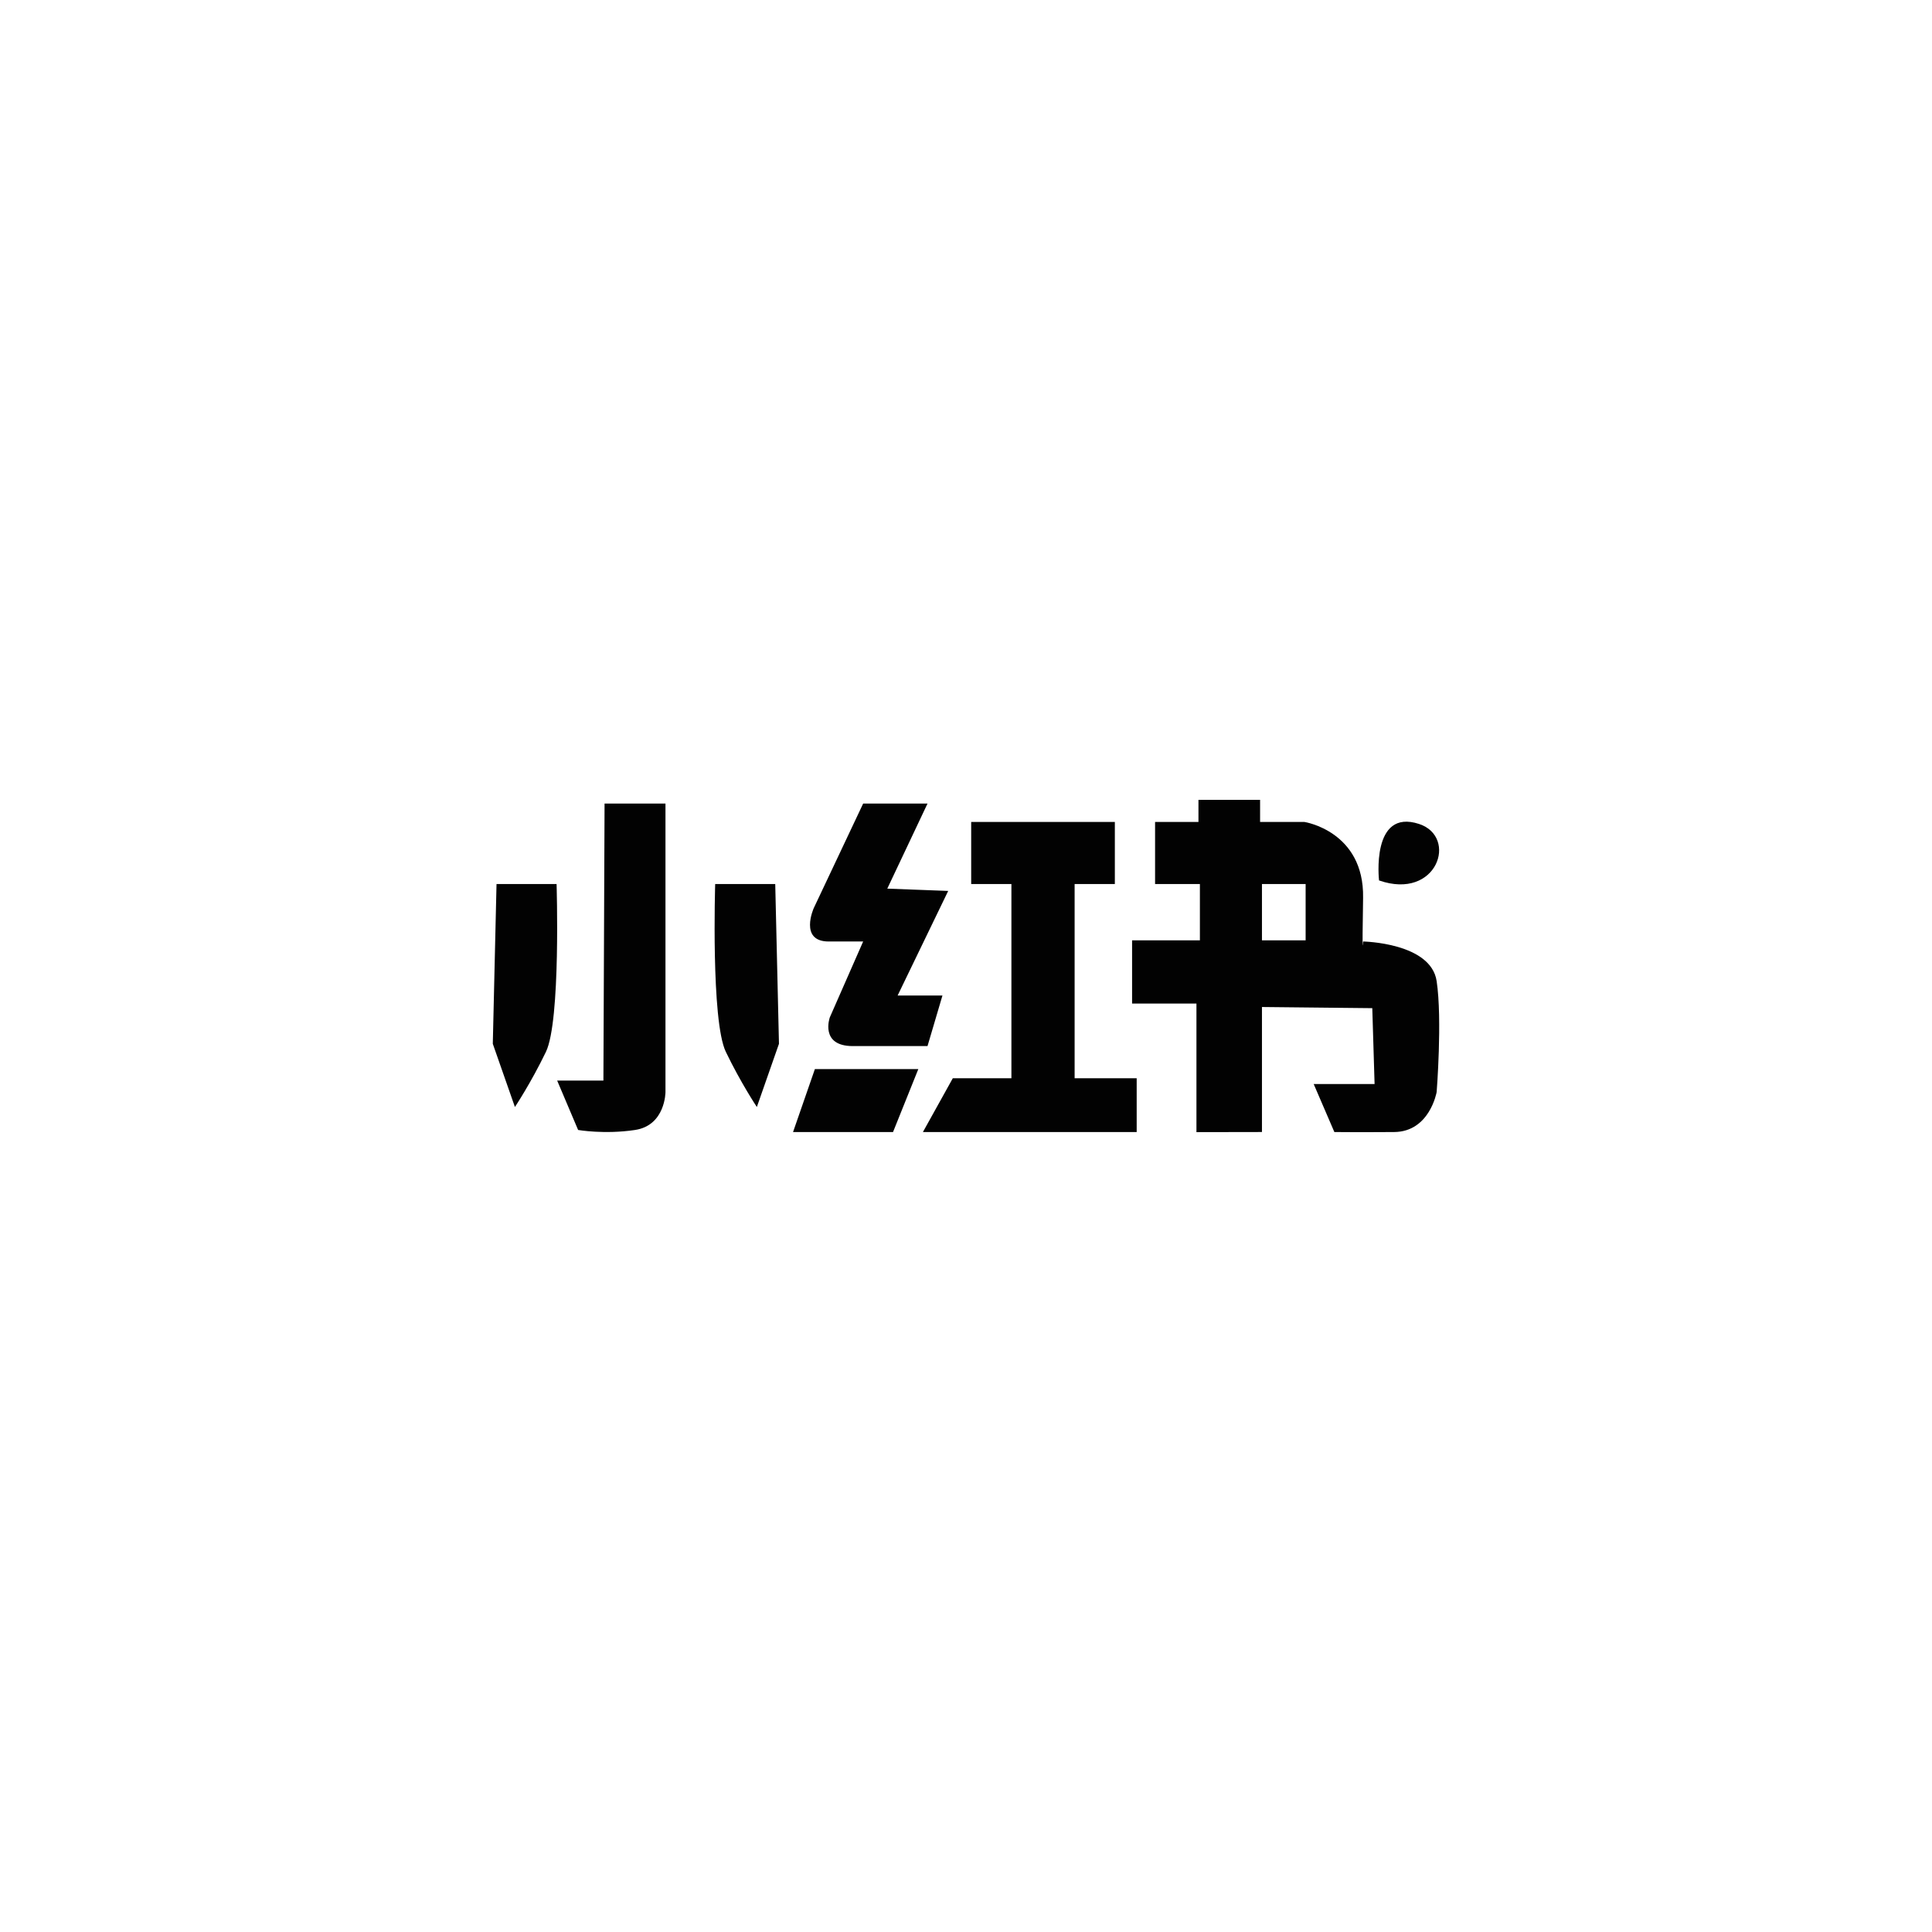
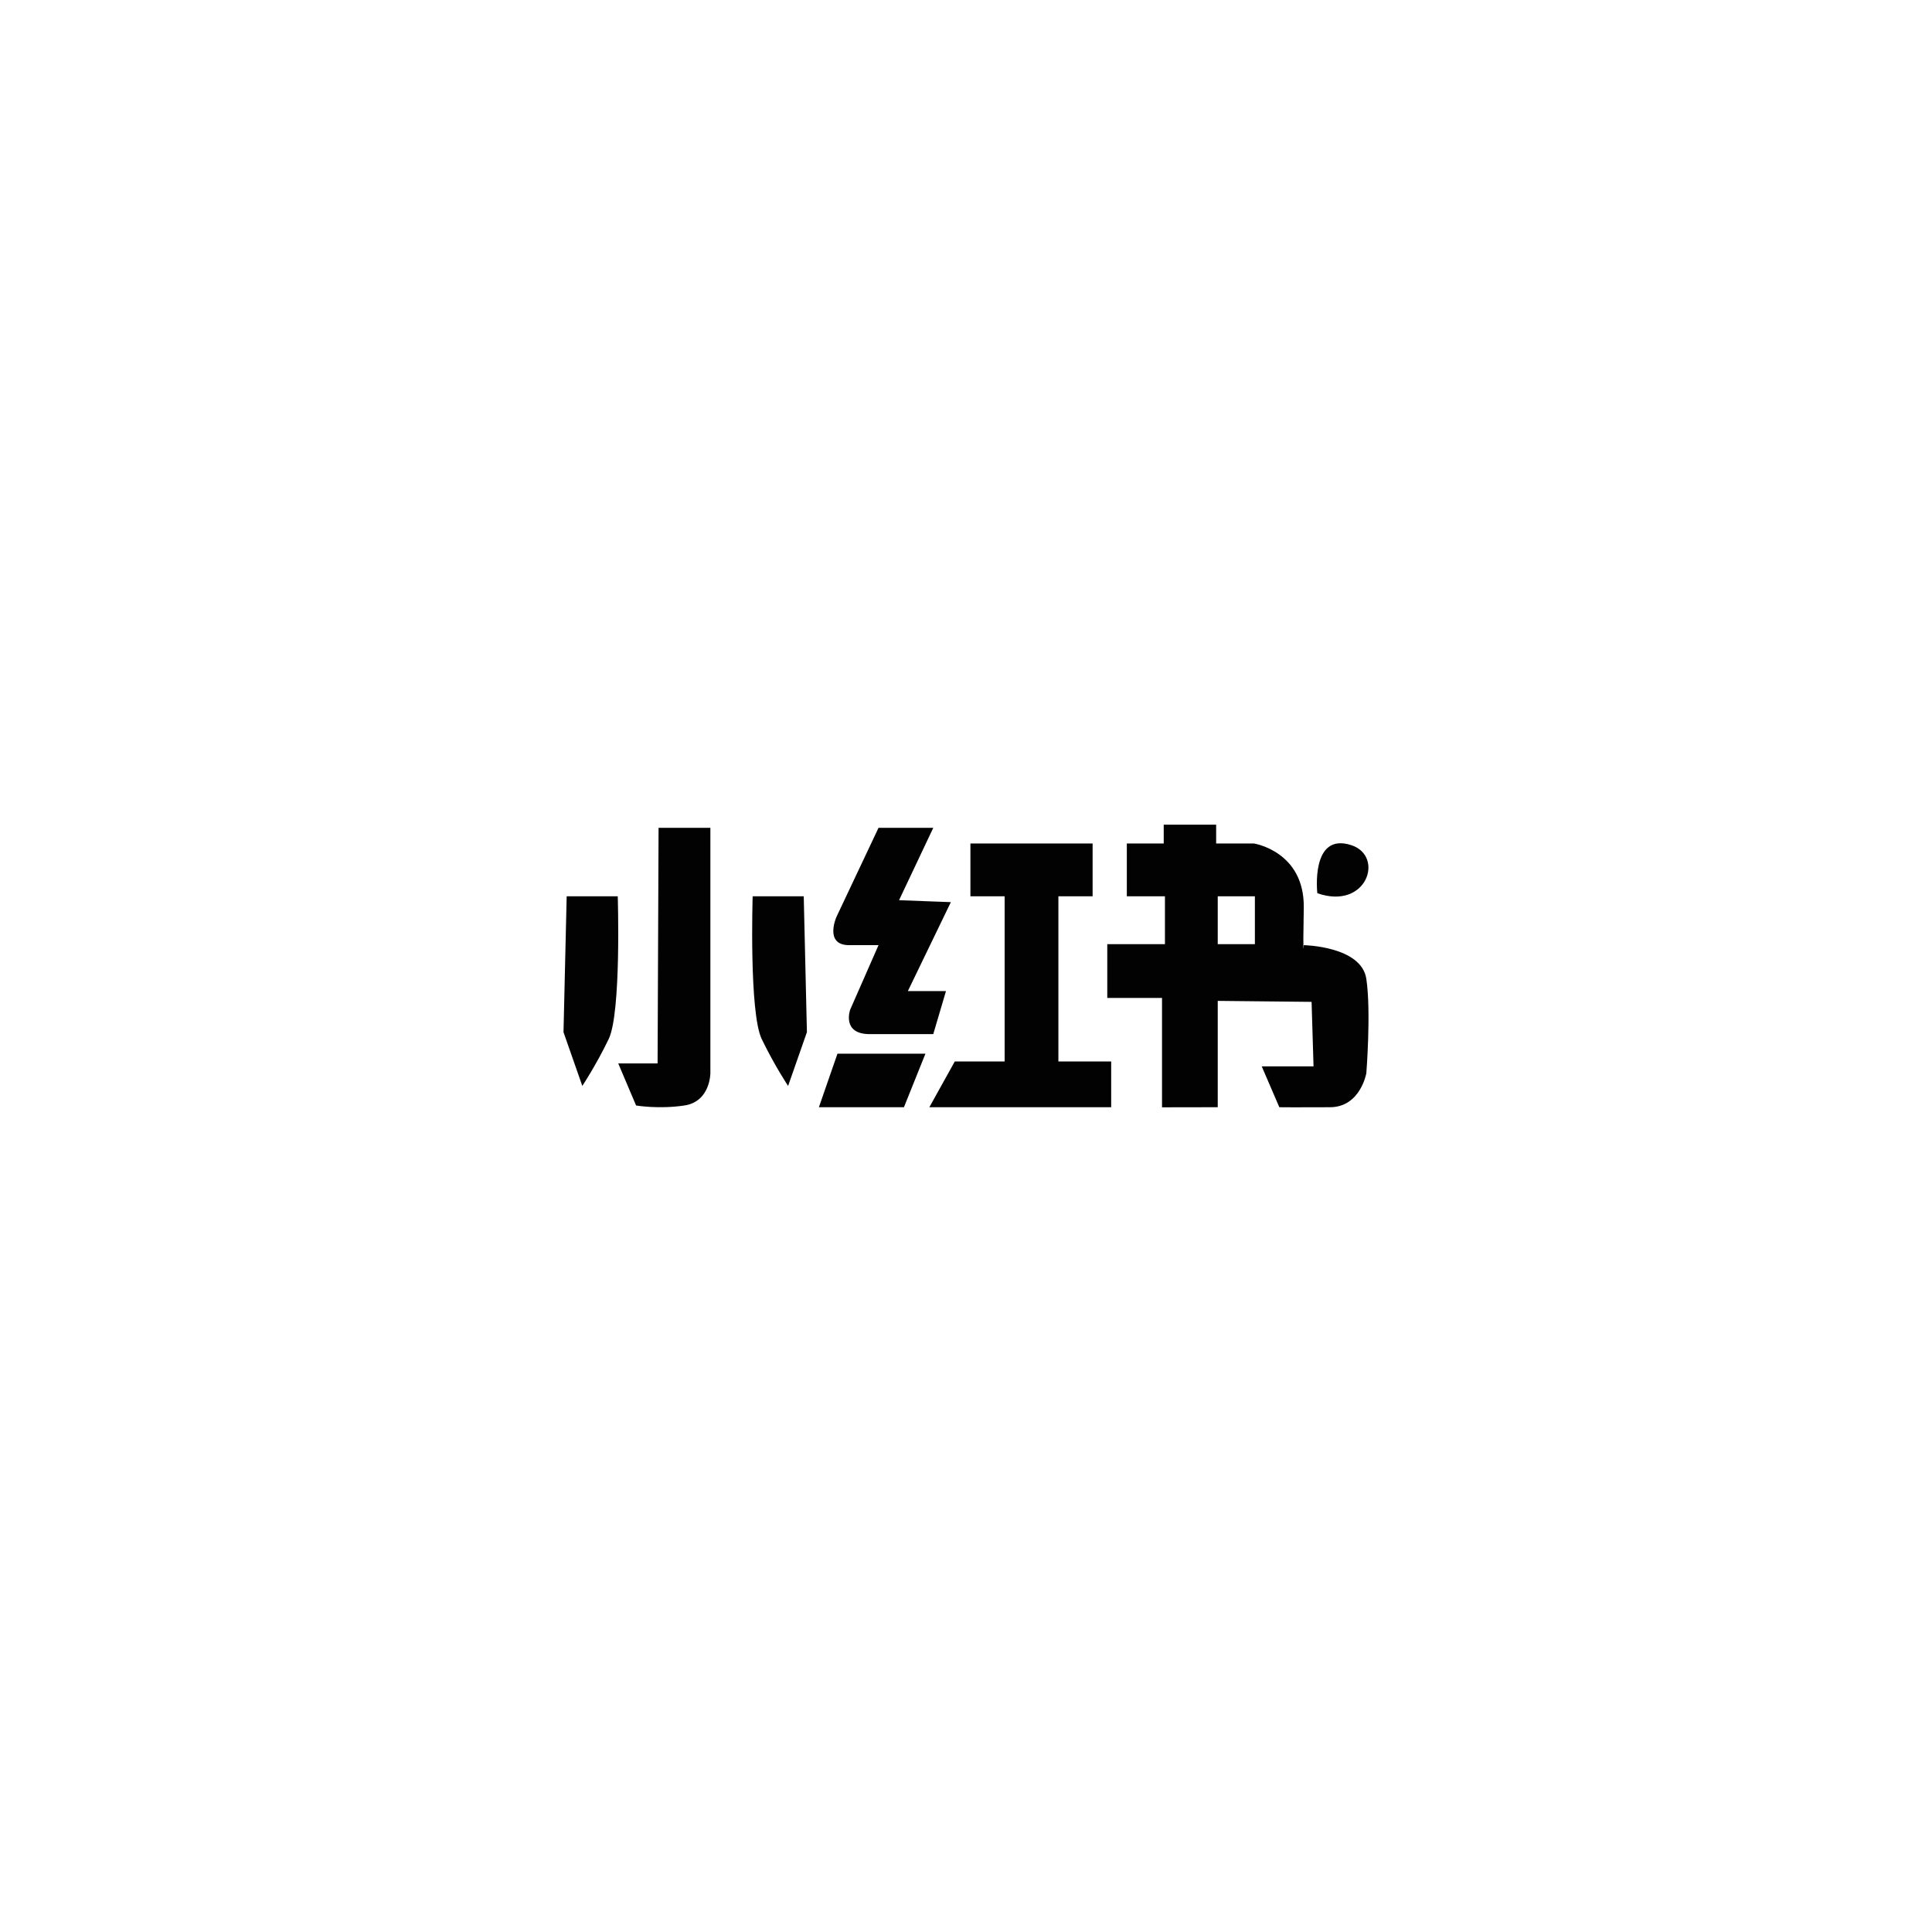
<svg xmlns="http://www.w3.org/2000/svg" height="240" id="svg1" version="1.1" viewBox="0 0 240 240" width="240" xml:space="preserve">
  <defs id="defs1" />
-   <g id="layer1" style="display:inline">
+   <g id="layer1-8" style="display:inline" transform="matrix(0.850589,0,0,0.850589,17.92949,17.92948)">
    <g id="g4" transform="matrix(0.1173317,0,0,0.1173317,60.04368,63.83197)">
      <path d="m 13.95,391.93 h 63.58 c 0,0 4.56,144.8 -11.26,177.65 -15.82,32.85 -32.85,58.41 -32.85,58.41 L 10,561.07 Z m 295.08,0 h -63.58 c 0,0 -4.56,144.8 11.26,177.65 15.82,32.85 32.85,58.41 32.85,58.41 l 23.42,-66.92 z m -180.7,-85.18 h 64.49 v 305.42 c 0,0 0,35.29 -32.25,40.15 -32.25,4.86 -60.23,0 -60.23,0 L 78.14,600 h 48.97 z m 341.92,0 h -68.14 l -52.32,110.73 c 0,0 -15.82,35.29 15.82,35.29 h 36.5 l -35.29,80.31 c 0,0 -10.95,30.42 24.34,30.42 h 79.09 l 15.82,-53.54 H 438.61 L 492.15,399.23 427.66,396.8 Z M 351.01,587.84 h 109.51 l -26.77,66.65 H 327.89 Z M 516.49,326.22 h 152.1 v 65.71 h -152.1 z m 42.59,65.71 H 626 v 205.64 h -66.92 z m -62.06,205.64 h 194.69 v 56.92 H 465.39 Z M 1009.3,494.75 c -6.08,-40.76 -77.86,-41.98 -77.86,-41.98 0,0 -1.23,24.34 -0.02,-46.24 1.22,-70.57 -62.06,-80.31 -62.06,-80.31 H 711.18 v 65.71 h 47.45 v 59.62 h -71.79 v 66.92 h 68.14 V 654.6 l 69.36,-0.12 V 522.13 l 116.81,1.22 2.43,80.31 H 879.1 L 901,654.5 c 0,0 25.55,0.27 63.27,0 37.72,-0.27 45.02,-42.32 45.02,-42.32 0,0 6.09,-76.67 0.01,-117.43 z m -138.72,-43.2 h -46.24 v -59.62 h 46.24 z" fill="#020202" id="path1-5" p-id="8008" />
      <path d="m 757.11,302.8 h 65.25 v 25.55 h -65.25 z m 191.19,85.33 c 0,0 -8.86,-76.68 42.44,-59.78 41.52,13.69 19.16,81.22 -42.44,59.78 z" fill="#020202" id="path2" p-id="8009" />
    </g>
  </g>
</svg>
